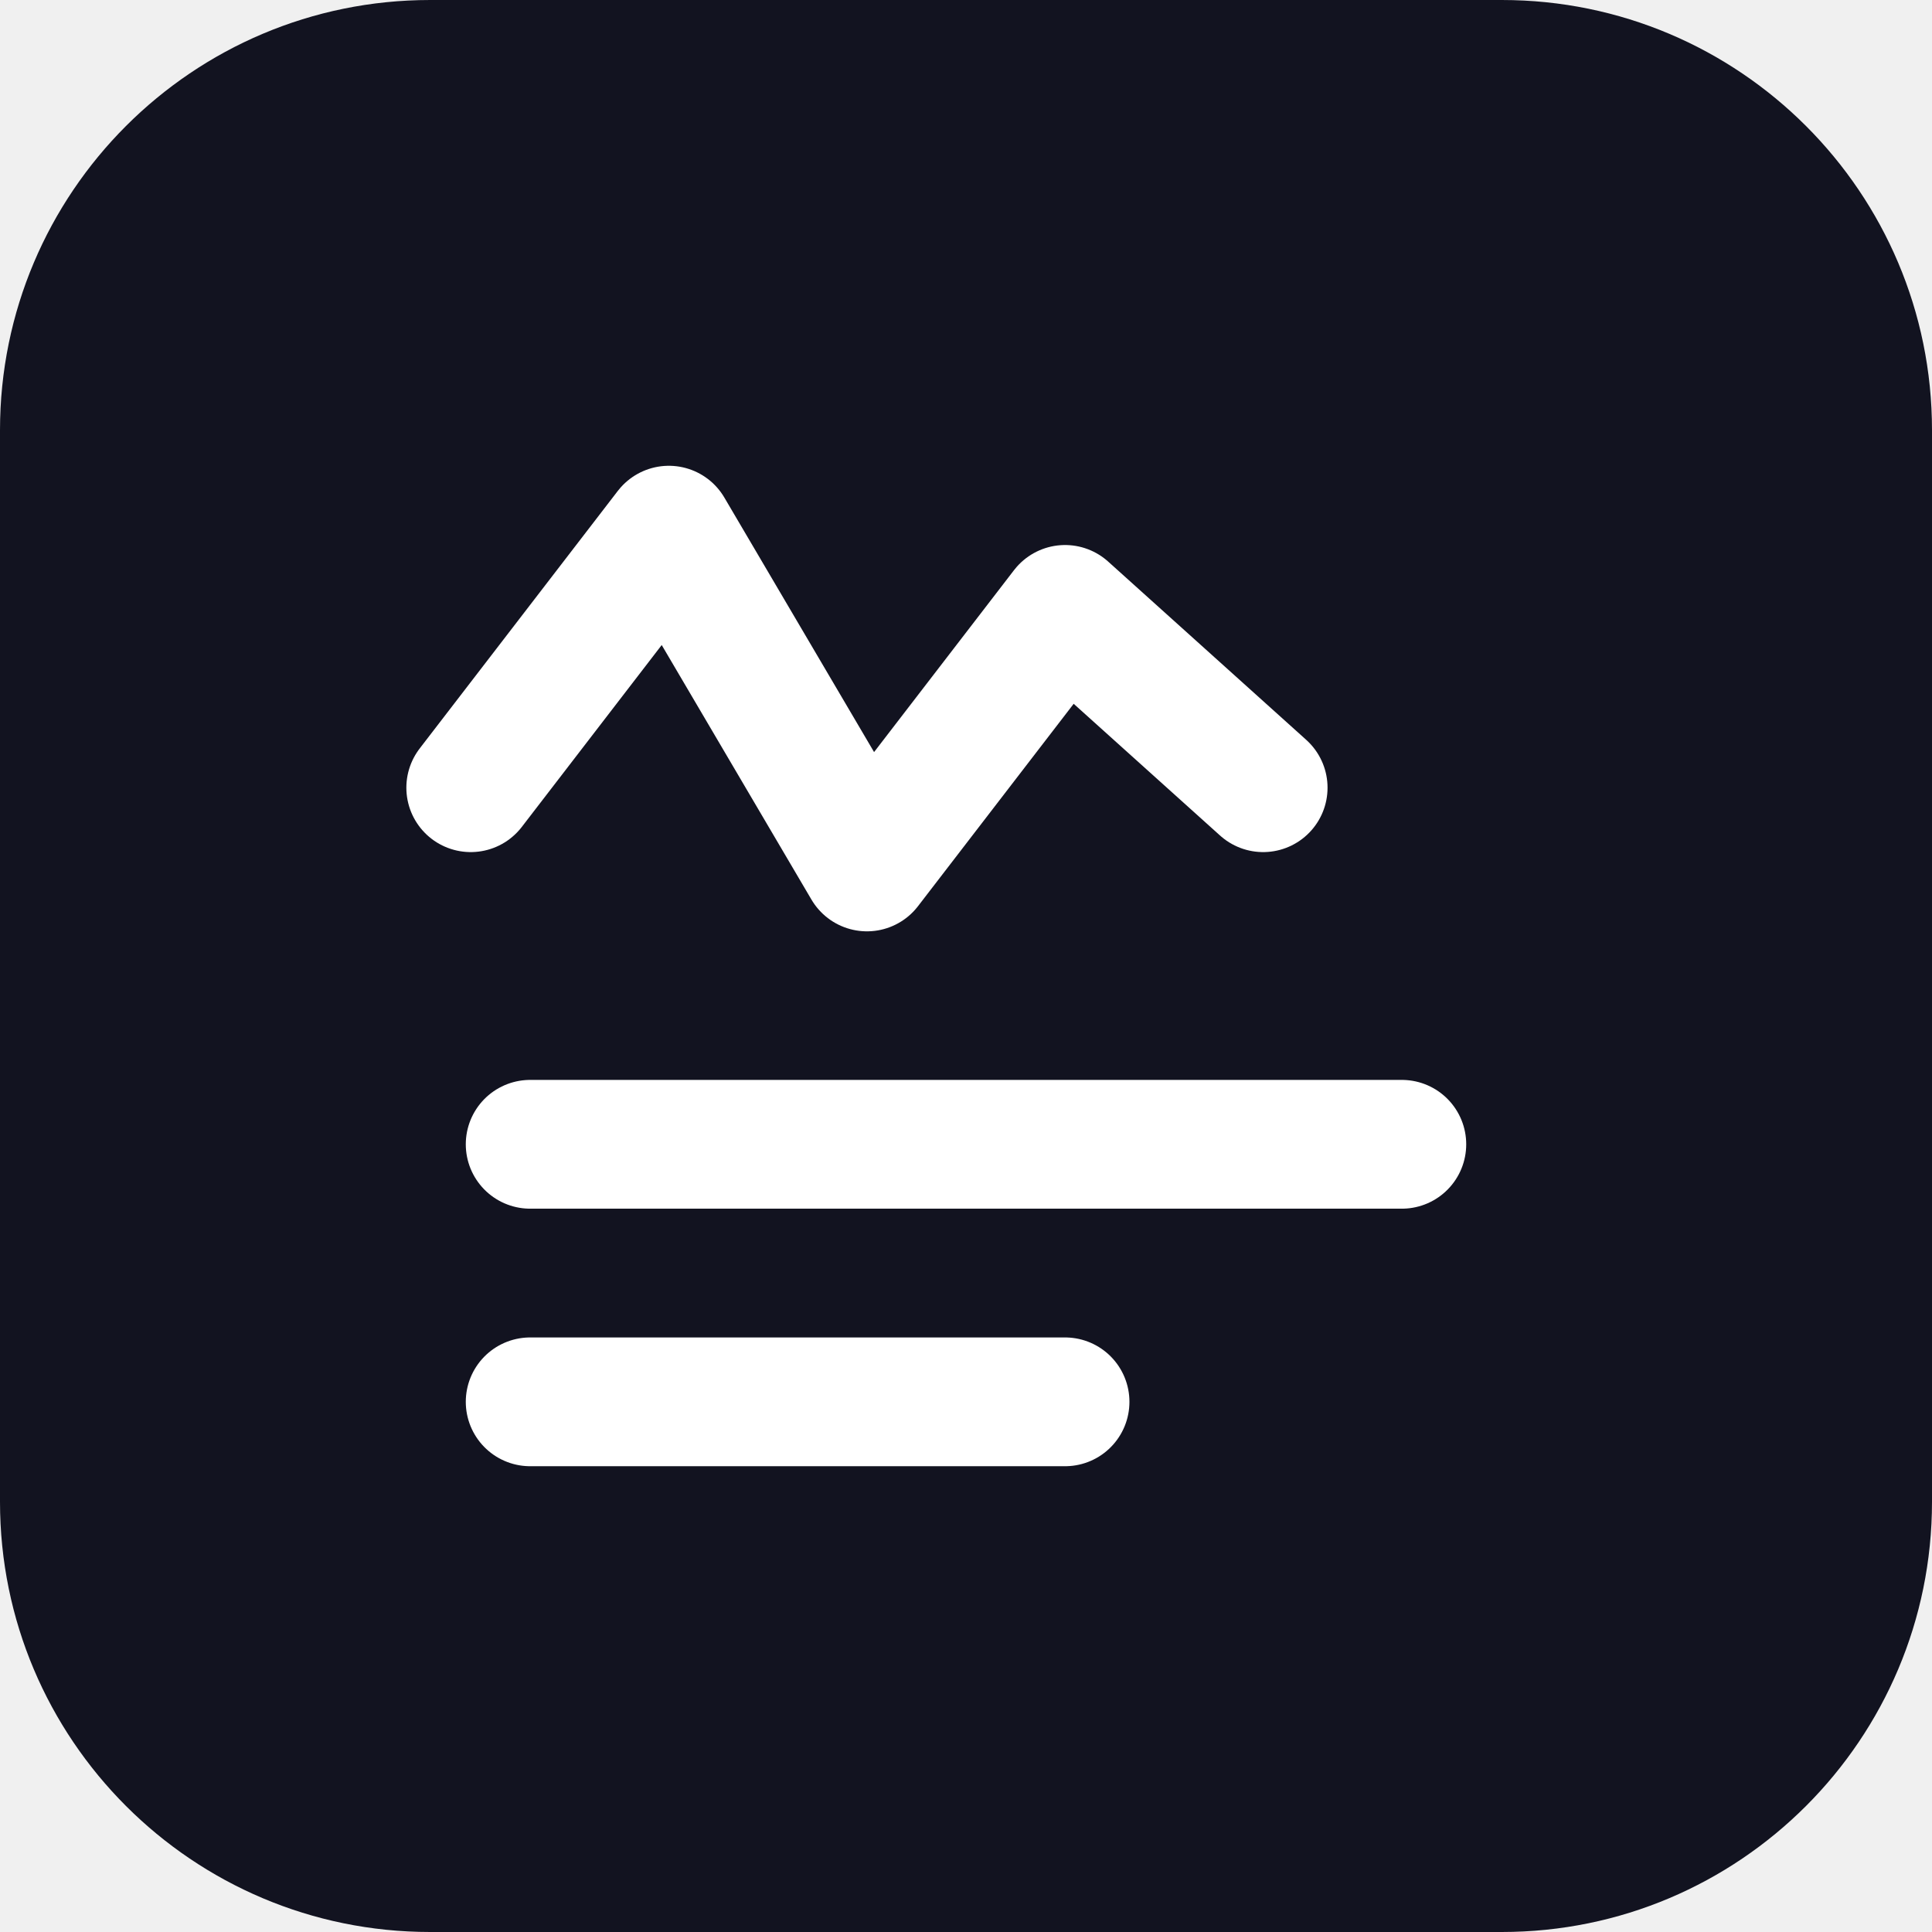
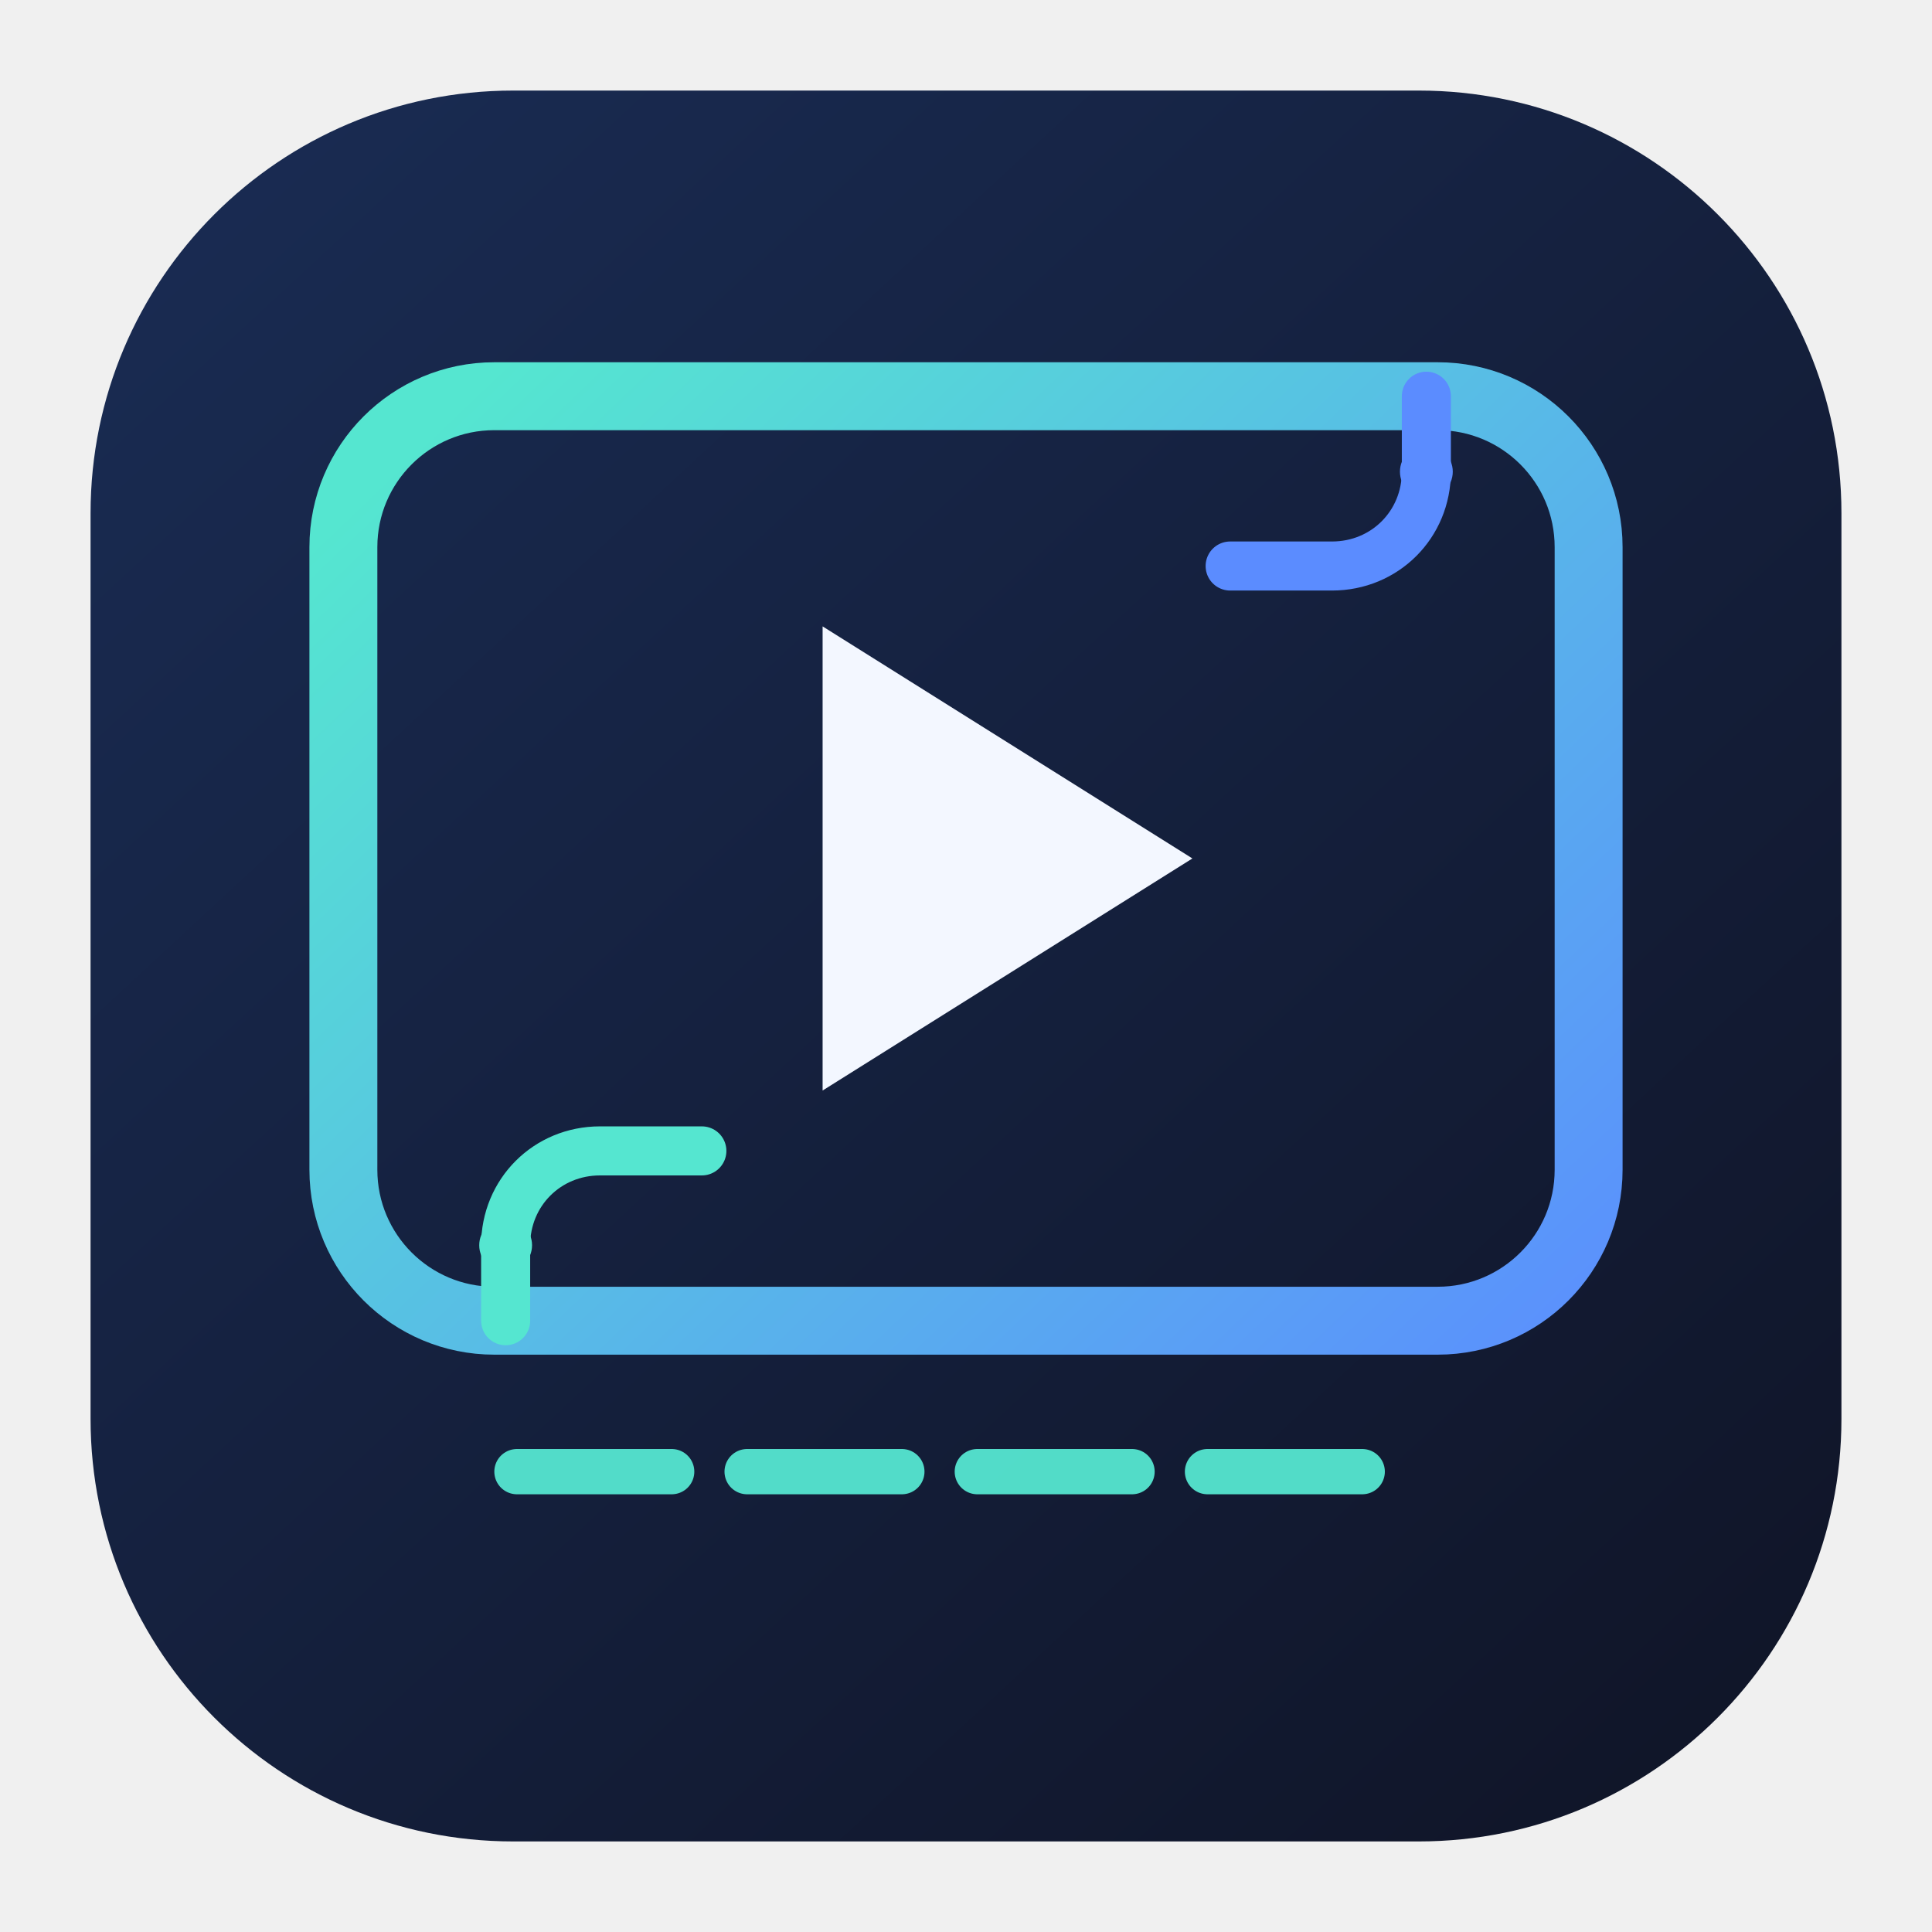
- <svg xmlns="http://www.w3.org/2000/svg" viewBox="0 0 1024 1024" width="1024" height="1024">
-   <rect width="1024" height="1024" rx="228" fill="#121320" />
-   <g transform="translate(176 176) scale(5.25)" fill="none" stroke="#FFFFFF" stroke-width="13" stroke-linecap="round" stroke-linejoin="round">
-     <path d="M14 46 L34 20 L54 54 L74 28 L94 46" />
-     <path d="M20 82 H108" />
-     <path d="M20 108 H74" />
-   </g>
+ <svg xmlns="http://www.w3.org/2000/svg" viewBox="0 0 512 512" role="img" aria-labelledby="title desc">
+   <defs>
+     <linearGradient id="bg" x1="56" y1="40" x2="456" y2="472" gradientUnits="userSpaceOnUse">
+       <stop offset="0" stop-color="#192B52" />
+       <stop offset="1" stop-color="#101528" />
+     </linearGradient>
+     <linearGradient id="accent" x1="116" y1="112" x2="393" y2="402" gradientUnits="userSpaceOnUse">
+       <stop offset="0" stop-color="#55E6D0" />
+       <stop offset="1" stop-color="#5B8CFF" />
+     </linearGradient>
+   </defs>
+   <rect x="24" y="24" width="464" height="464" rx="112" fill="url(#bg)" />
+   <rect x="91" y="105" width="330" height="245" rx="40" fill="none" stroke="url(#accent)" stroke-width="18" />
+   <path d="M218 166 L218 289 L316 227.5 Z" fill="#F3F7FF" />
+   <path d="M137 390 H178 M198 390 H239 M259 390 H300 M320 390 H361" stroke="#55E6D0" stroke-width="12" stroke-linecap="round" opacity=".95" />
+   <path d="M134 350 V330 C134 316 145 305 159 305 H186" fill="none" stroke="#55E6D0" stroke-width="13" stroke-linecap="round" stroke-linejoin="round" />
+   <path d="M378 105 V125 C378 139 367 150 353 150 H326" fill="none" stroke="#5B8CFF" stroke-width="13" stroke-linecap="round" stroke-linejoin="round" />
+   <circle cx="134" cy="330" r="7" fill="#55E6D0" />
+   <circle cx="378" cy="125" r="7" fill="#5B8CFF" />
</svg>
